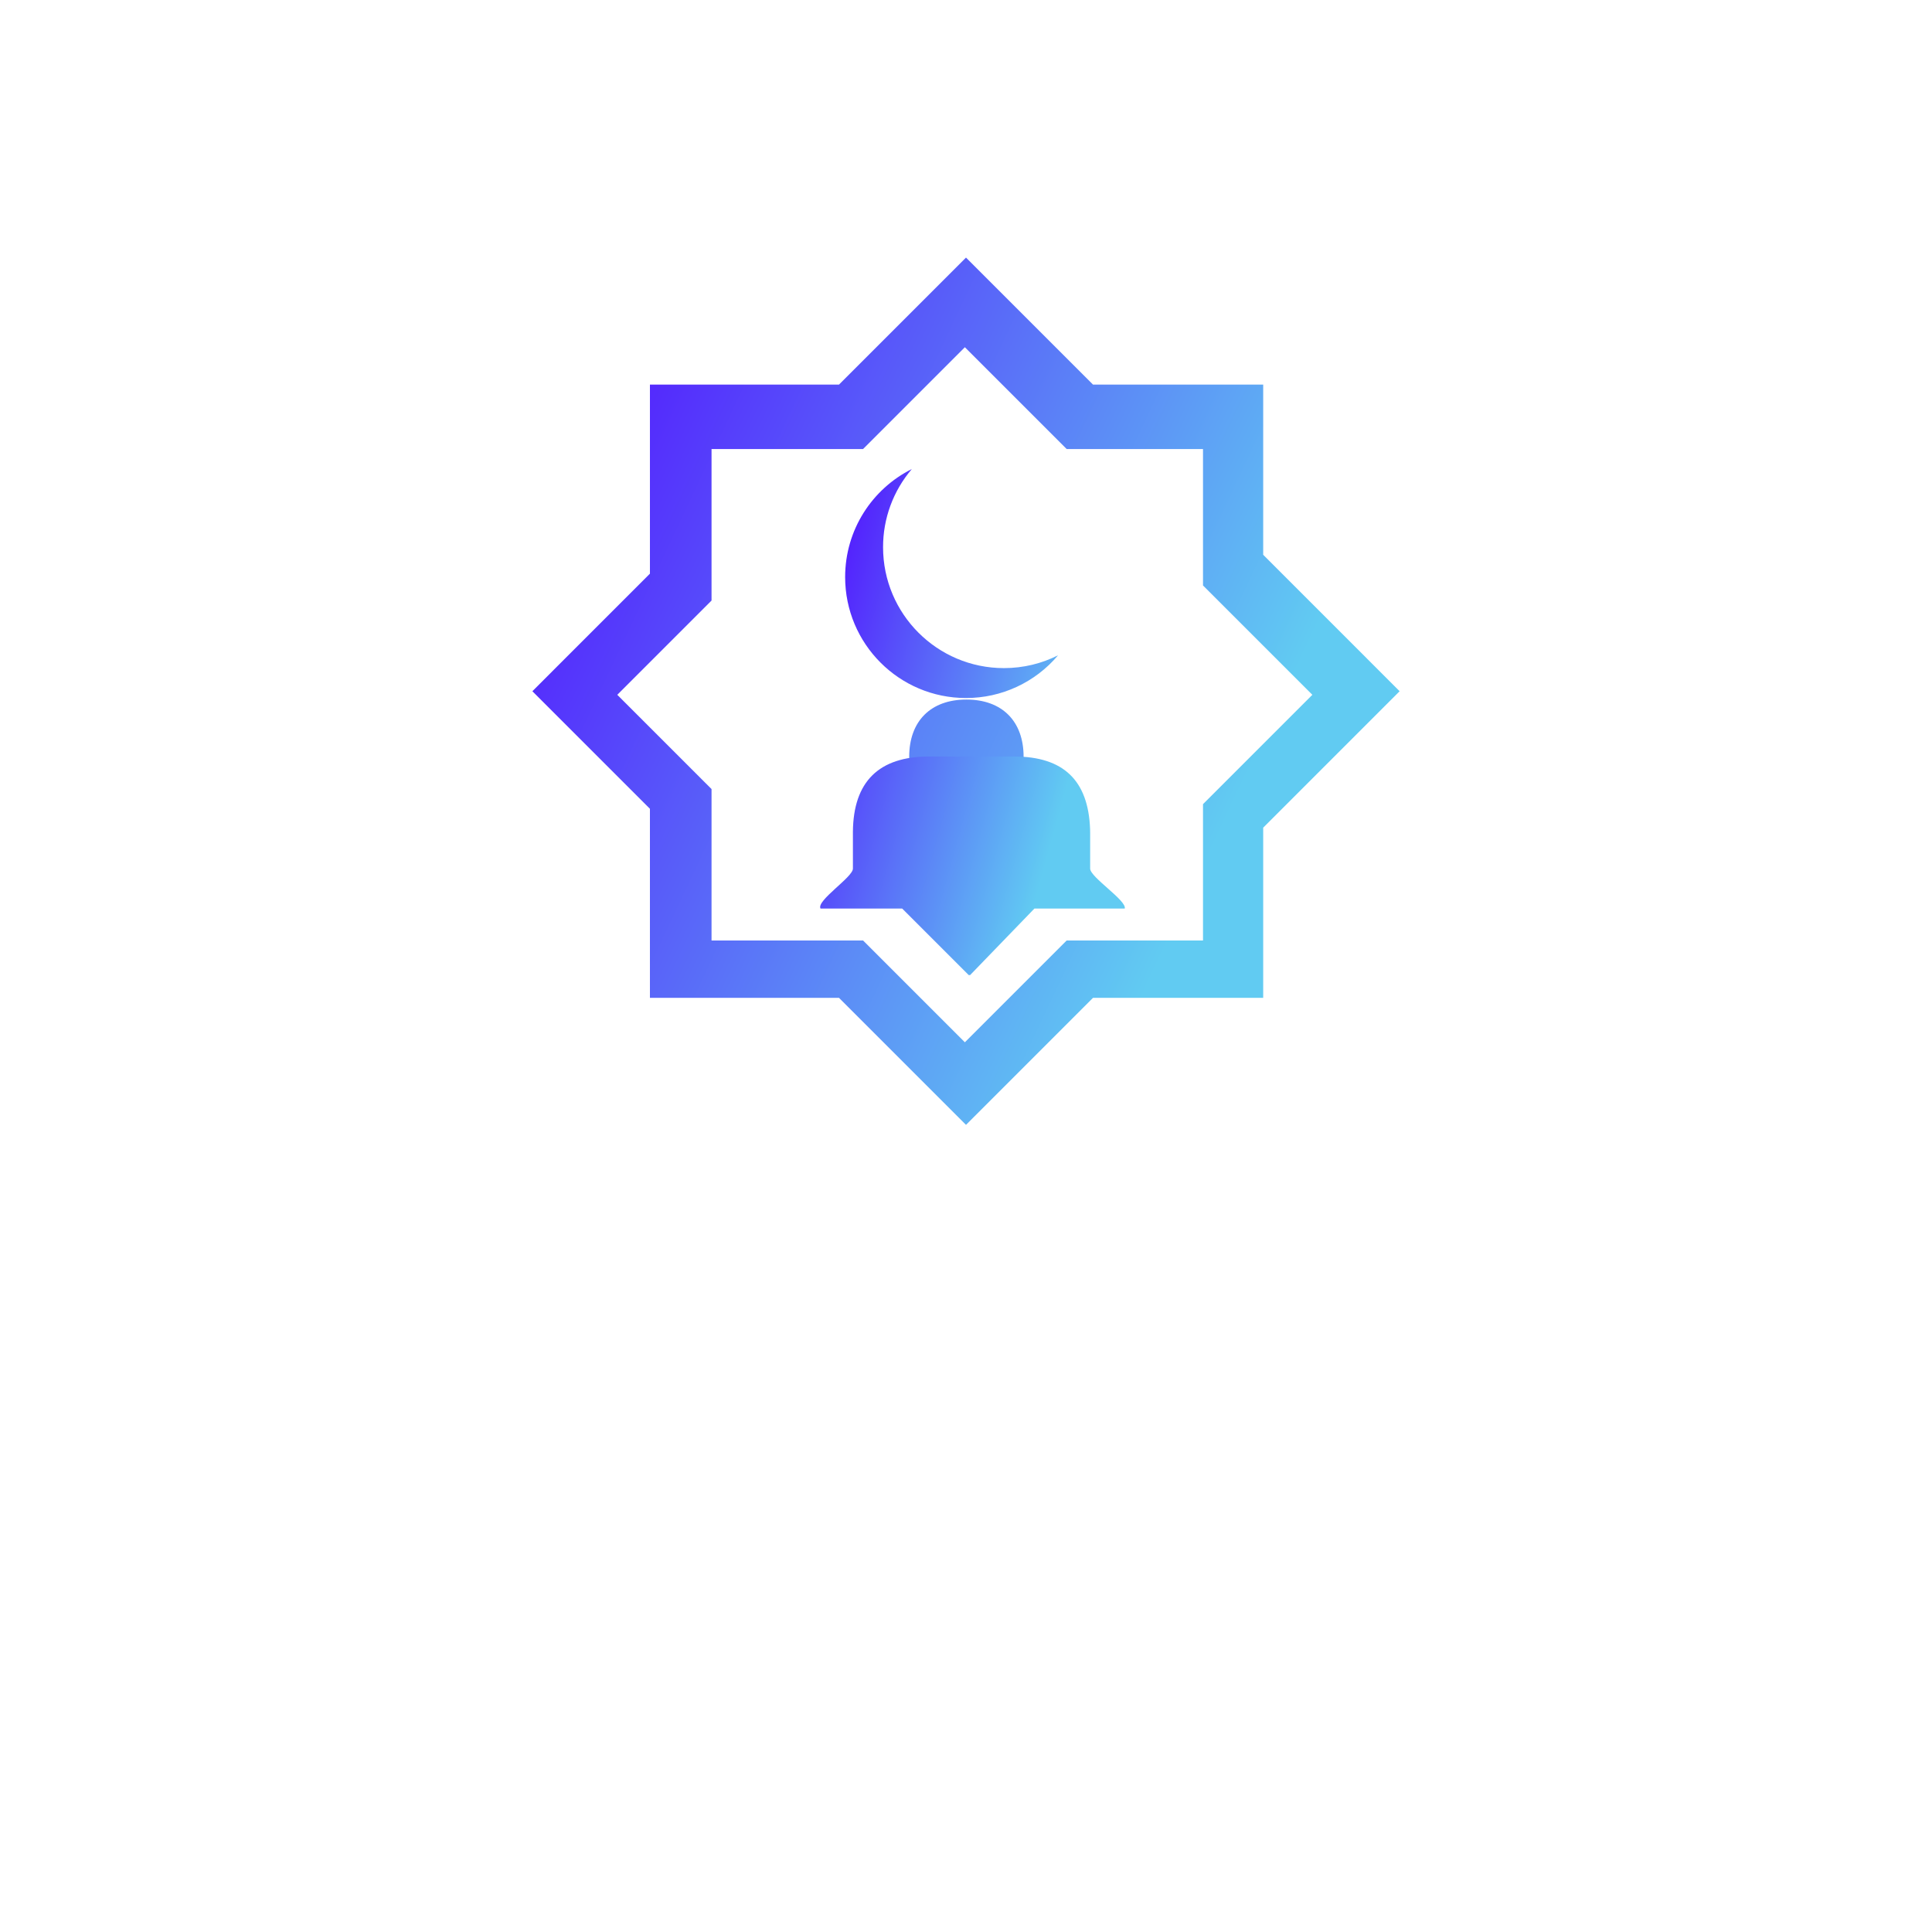
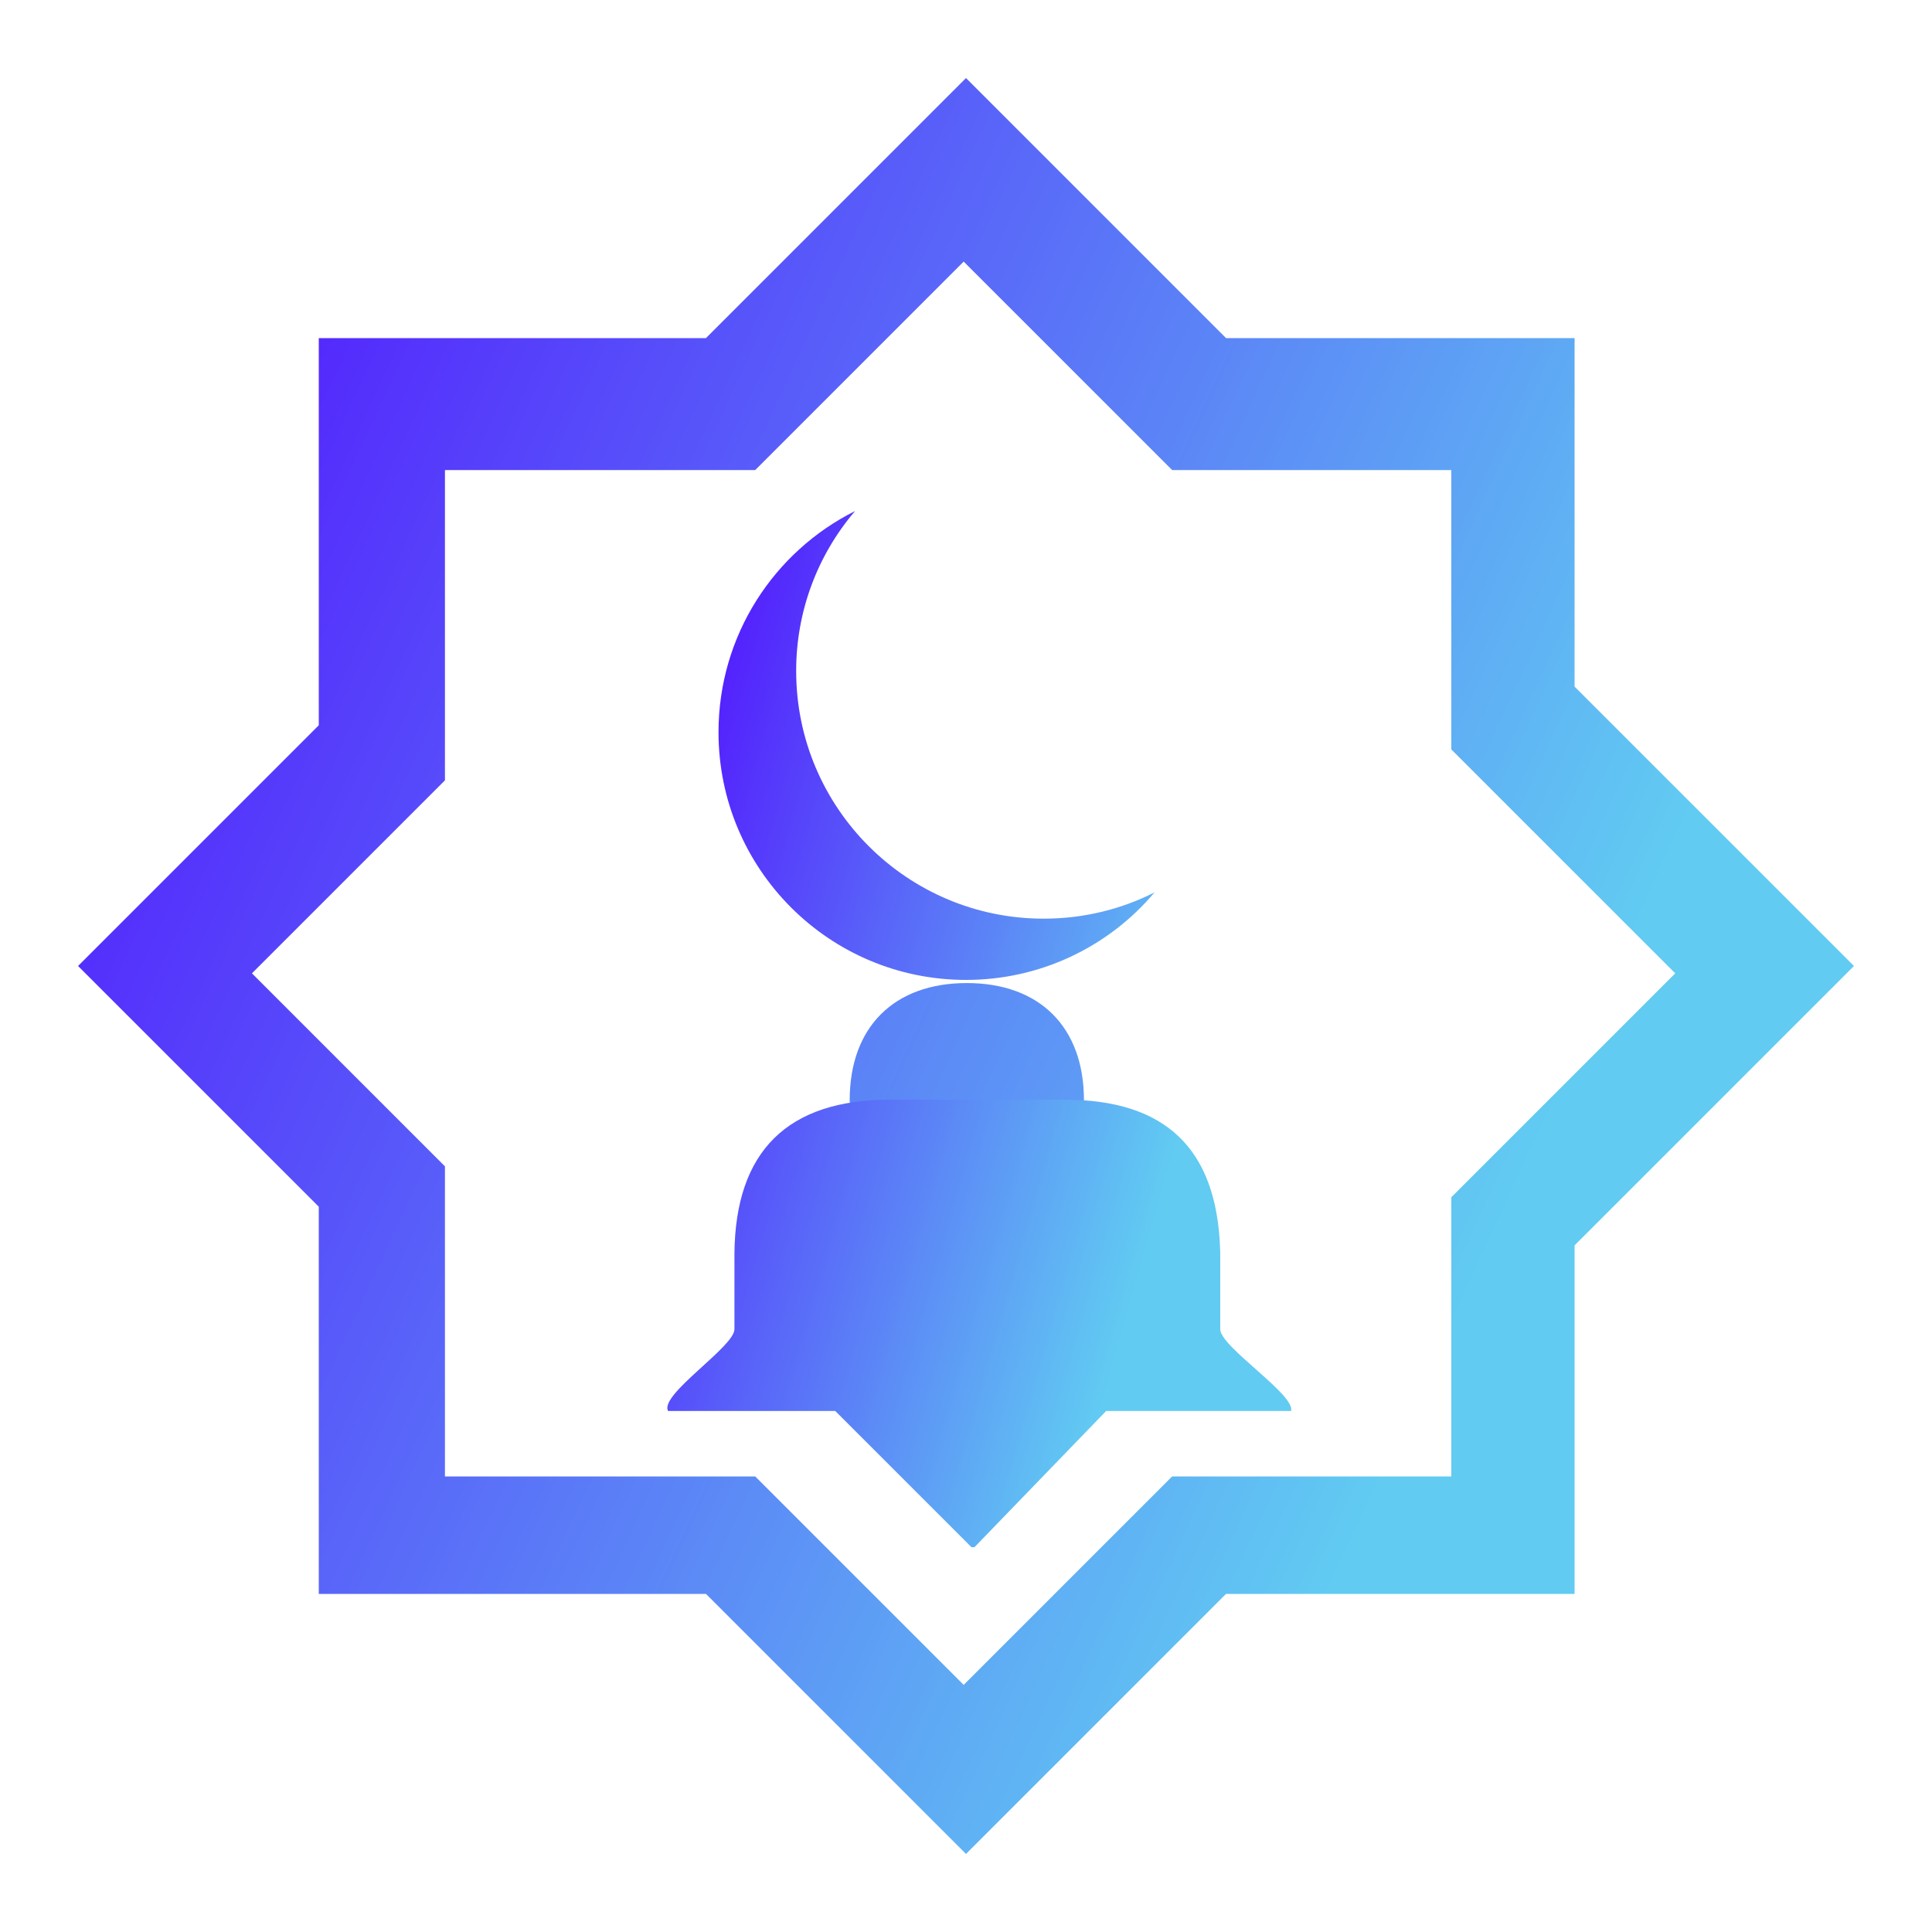
- <svg xmlns="http://www.w3.org/2000/svg" viewBox="0 0 300 300" width="300" height="300">
+ <svg xmlns="http://www.w3.org/2000/svg" viewBox="0 0 100 100" width="512" height="512" preserveAspectRatio="xMidYMid meet">
  <defs>
-     <linearGradient id="ef8e489b-4579-4d59-ac2f-a7a7a3f15386" gradientTransform="rotate(25)" x1="0%" y1="0%" x2="100%" y2="0%">
-       <stop offset="0%" stop-color="#5106FF" stop-opacity="1" />
-       <stop offset="100%" stop-color="#61CBF2" stop-opacity="1" />
+     <linearGradient id="gradient" gradientTransform="rotate(25)" x1="0%" y1="0%" x2="100%" y2="0%">
+       <stop offset="0%" stop-color="#5106FF" />
+       <stop offset="100%" stop-color="#61CBF2" />
    </linearGradient>
  </defs>
-   <g fill="url(#ef8e489b-4579-4d59-ac2f-a7a7a3f15386)" transform="matrix(1.465042,0,0,1.465042,76.7479,34.08123)">
+   <g fill="url(#gradient)">
    <path d="M53.84 17.5l6.83 6.83h14.45v14.46l6.38 6.38V17.5H53.84zm-37.34 0v29.42l6.53-6.53V24.33h16.06l6.83-6.83H16.5zm58.62 44.47v14.45H60.67l-6.08 6.08H81.5V55.59l-6.38 6.38zM39.09 76.42H23.03V60.37l-6.53-6.53V82.5h28.67l-6.08-6.08zM50 4.04L29.71 24.33h9.38l10.79-10.79 10.79 10.79h9.62L50 4.04zm25.12 25.12v9.63l11.59 11.59-11.59 11.59v8.87L95.96 50 75.12 29.16zM23.03 40.39v-9.38l-6.53 6.53L4.04 50 16.5 62.46l6.53 6.53v-8.62l-6.53-6.53-3.46-3.46 9.99-9.99zm37.64 36.03L49.88 87.21 39.09 76.42h-8.63L50 95.96l19.54-19.54h-8.87zM56.105 56.945c0 3.777-12.125 3.777-12.125 0s2.286-6.062 6.062-6.062 6.063 2.285 6.063 6.062z" />
    <path d="M63.159 64.976v3.827c0 .911 3.908 3.393 3.666 4.23h-9.571l-6.816 7.05h-.153l-7.05-7.05h-8.654c-.475-.838 3.433-3.319 3.433-4.23v-3.899-.017c.048-5.302 2.748-7.968 8.057-7.968h9.032c5.221 0 7.863 2.529 8.049 7.702v.017c.007.112.007.225.007.338zM59.76 46.19A12.737 12.737 0 0150 50.72c-7.08 0-12.81-5.74-12.81-12.82 0-5.01 2.87-9.35 7.07-11.45a12.698 12.698 0 00-3.05 8.29c0 7.07 5.74 12.81 12.81 12.81 2.07 0 4.02-.49 5.74-1.36z" />
  </g>
</svg>
